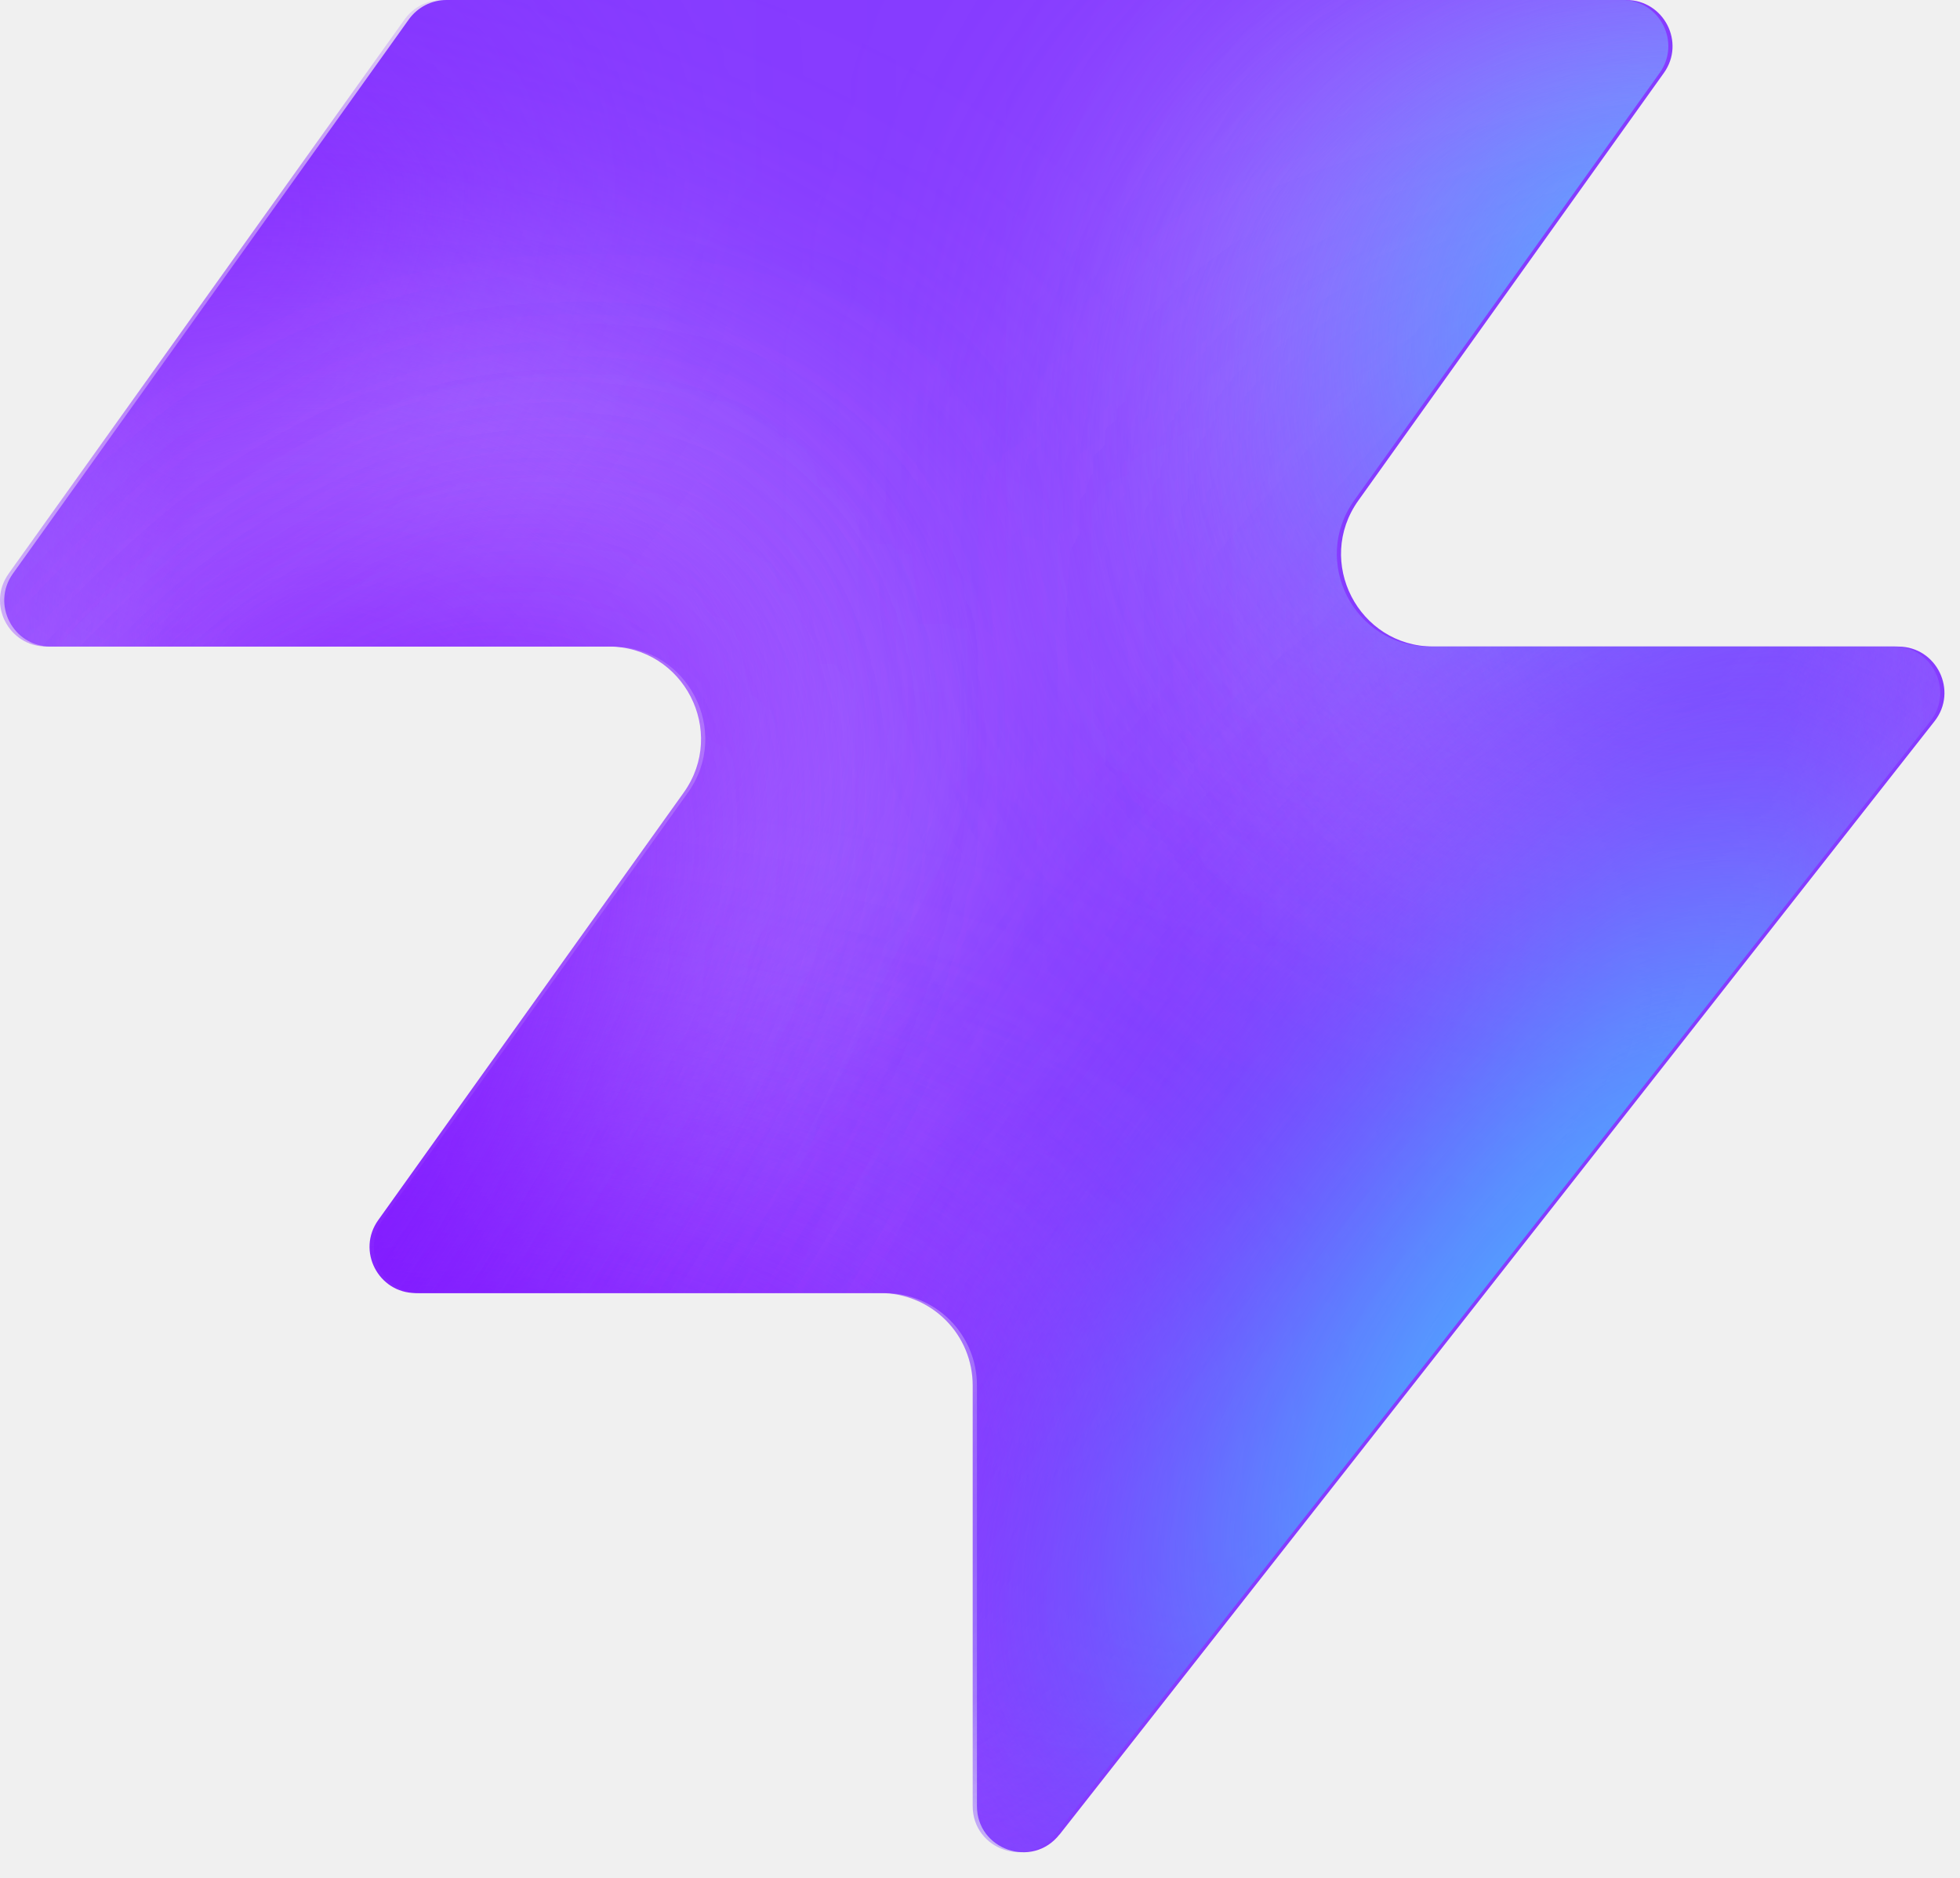
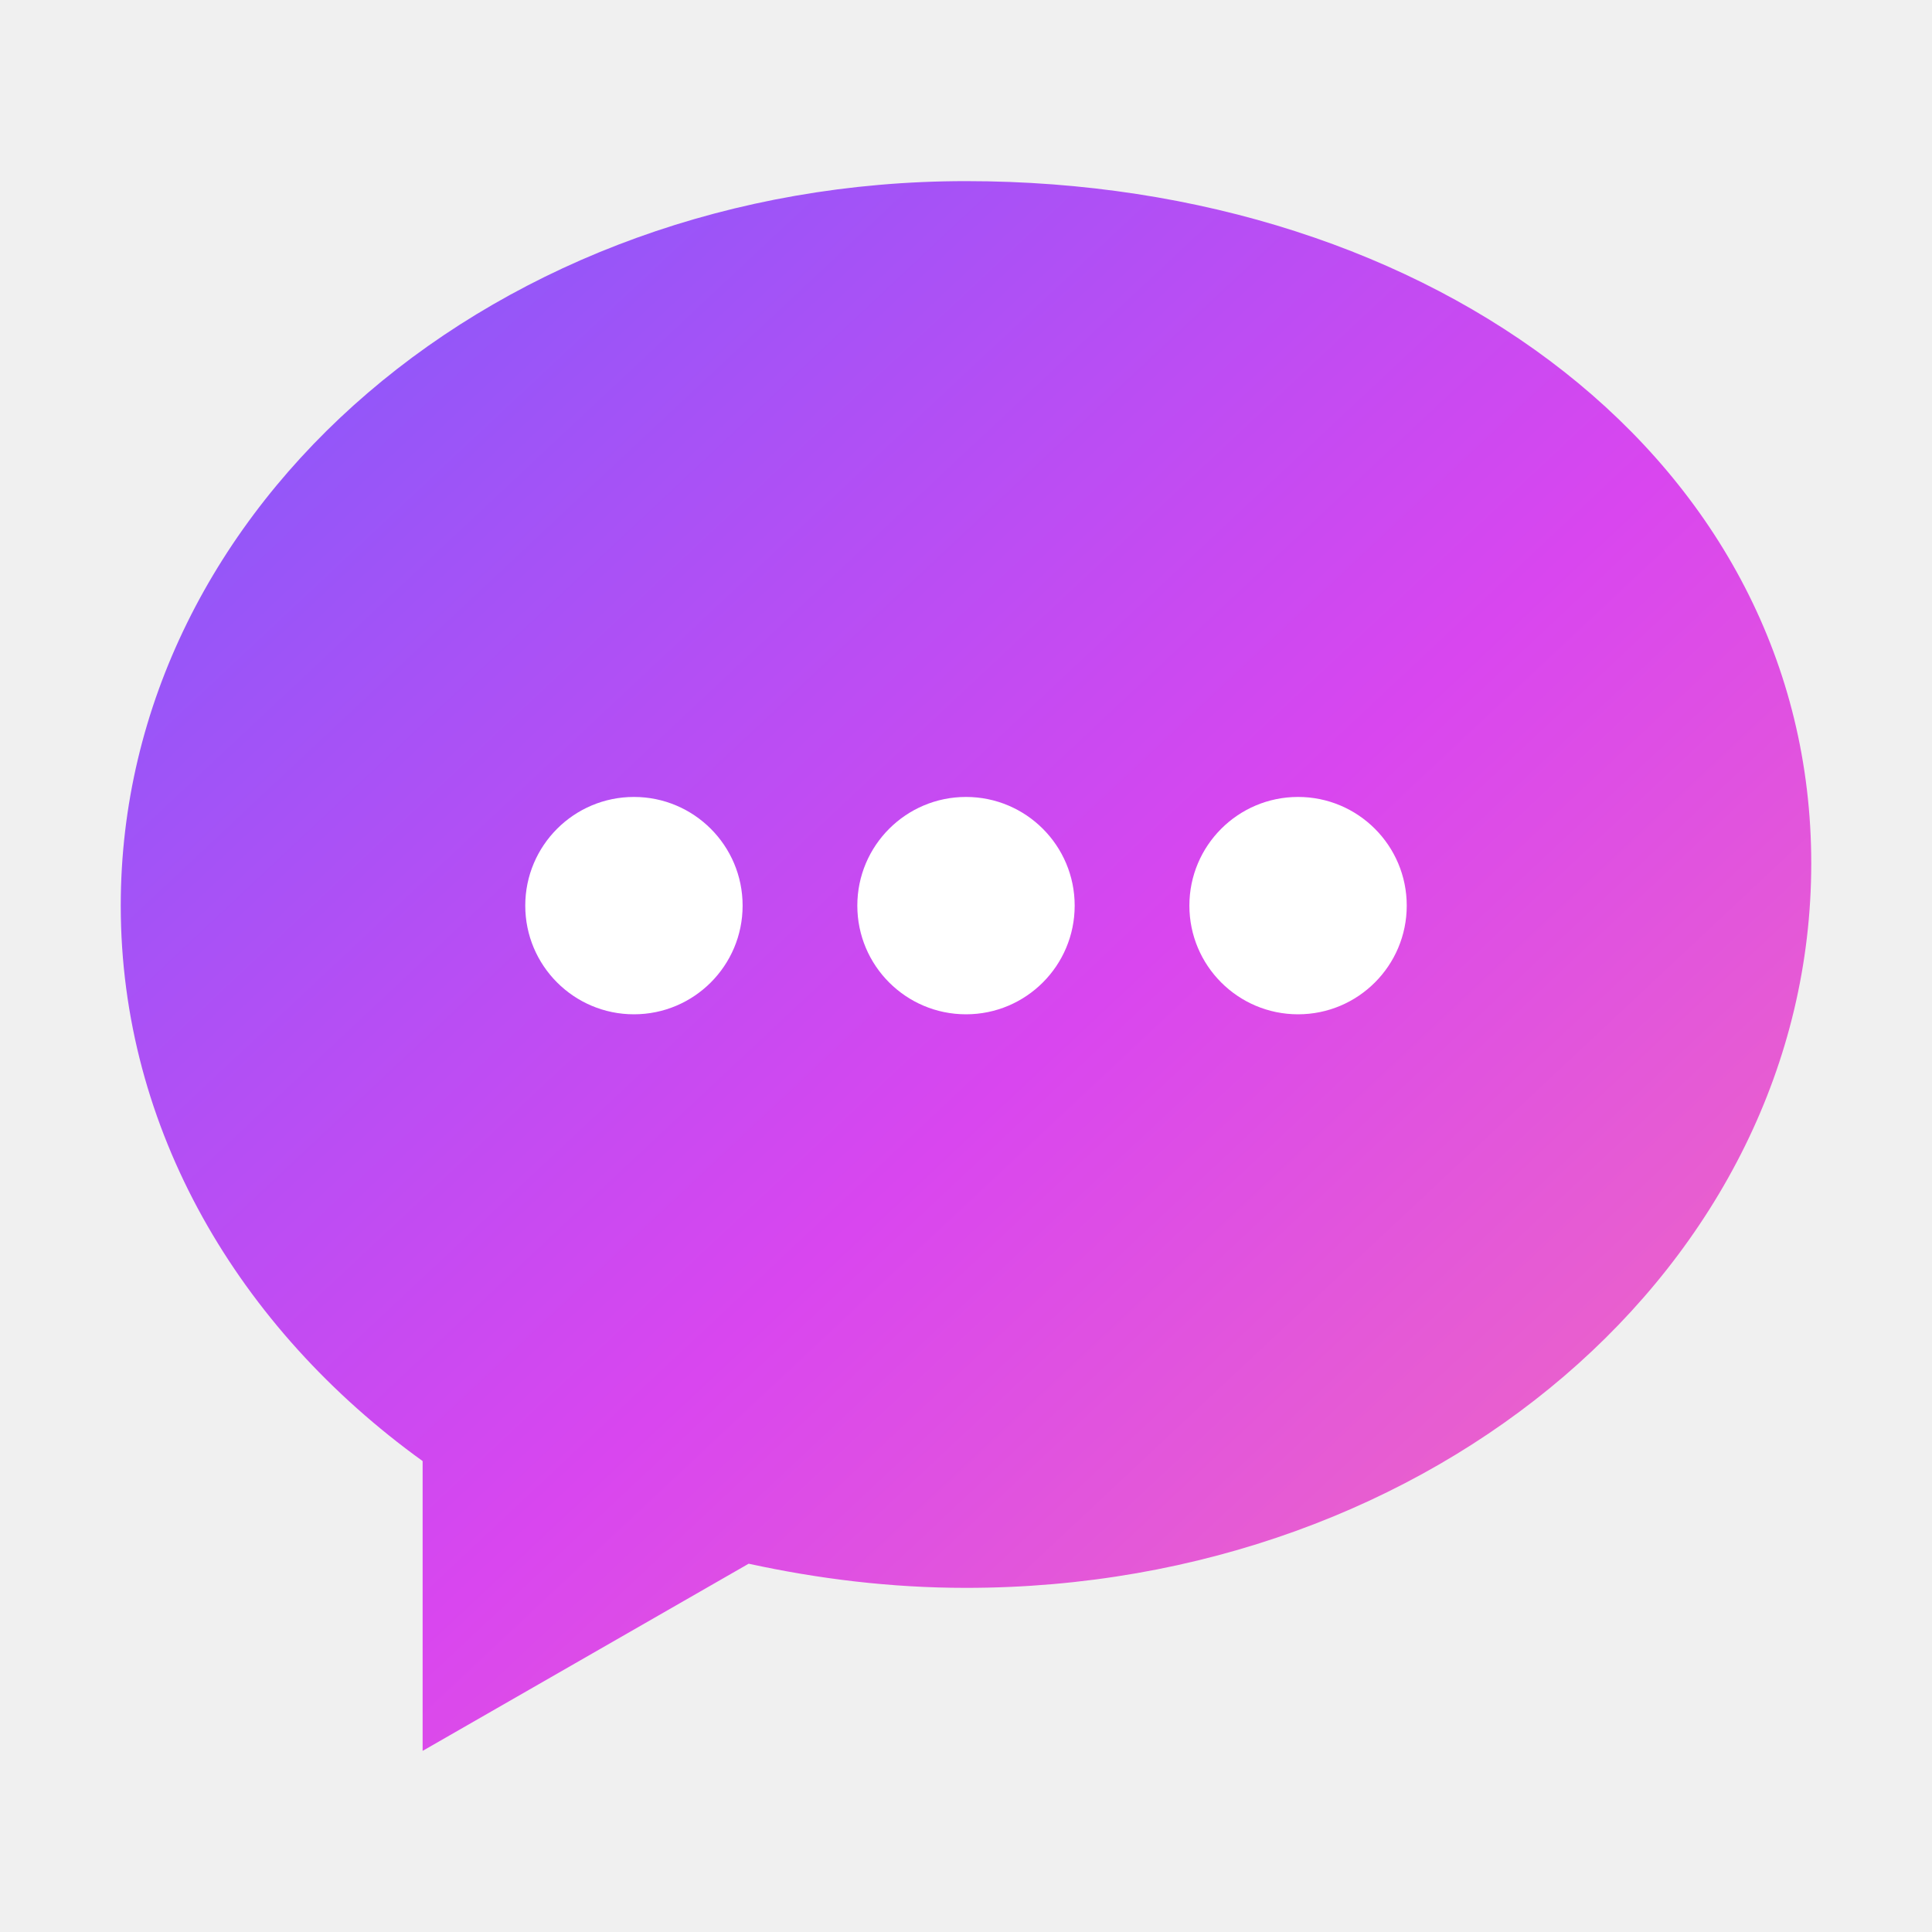
- <svg xmlns="http://www.w3.org/2000/svg" width="48" height="46" fill="none" viewBox="0 0 48 46">
-   <path fill="#863bff" d="M25.946 44.938c-.664.845-2.021.375-2.021-.698V33.937a2.26 2.26 0 0 0-2.262-2.262H10.287c-.92 0-1.456-1.04-.92-1.788l7.48-10.471c1.07-1.497 0-3.578-1.842-3.578H1.237c-.92 0-1.456-1.04-.92-1.788L10.013.474c.214-.297.556-.474.92-.474h28.894c.92 0 1.456 1.04.92 1.788l-7.48 10.471c-1.07 1.498 0 3.579 1.842 3.579h11.377c.943 0 1.473 1.088.89 1.83L25.947 44.94z" style="fill:#863bff;fill:color(display-p3 .525 .23 1);fill-opacity:1" />
-   <mask id="a" width="48" height="46" x="0" y="0" maskUnits="userSpaceOnUse" style="mask-type:alpha">
-     <path fill="#000" d="M25.842 44.938c-.664.844-2.021.375-2.021-.698V33.937a2.26 2.26 0 0 0-2.262-2.262H10.183c-.92 0-1.456-1.04-.92-1.788l7.48-10.471c1.07-1.498 0-3.579-1.842-3.579H1.133c-.92 0-1.456-1.04-.92-1.787L9.91.473c.214-.297.556-.474.92-.474h28.894c.92 0 1.456 1.04.92 1.788l-7.48 10.471c-1.07 1.498 0 3.578 1.842 3.578h11.377c.943 0 1.473 1.088.89 1.832L25.843 44.94z" style="fill:#000;fill-opacity:1" />
-   </mask>
-   <g mask="url(#a)">
-     <g filter="url(#b)">
-       <ellipse cx="5.508" cy="14.704" fill="#ede6ff" rx="5.508" ry="14.704" style="fill:#ede6ff;fill:color(display-p3 .927 .903 1);fill-opacity:1" transform="matrix(.00324 1 1 -.00324 -4.47 31.516)" />
-     </g>
-     <g filter="url(#c)">
-       <ellipse cx="10.399" cy="29.851" fill="#ede6ff" rx="10.399" ry="29.851" style="fill:#ede6ff;fill:color(display-p3 .927 .903 1);fill-opacity:1" transform="matrix(.00324 1 1 -.00324 -39.328 7.883)" />
-     </g>
-     <g filter="url(#d)">
-       <ellipse cx="5.508" cy="30.487" fill="#7e14ff" rx="5.508" ry="30.487" style="fill:#7e14ff;fill:color(display-p3 .492 .077 1);fill-opacity:1" transform="rotate(89.814 -25.913 -14.639)scale(1 -1)" />
-     </g>
-     <g filter="url(#e)">
-       <ellipse cx="5.508" cy="30.599" fill="#7e14ff" rx="5.508" ry="30.599" style="fill:#7e14ff;fill:color(display-p3 .492 .077 1);fill-opacity:1" transform="rotate(89.814 -32.644 -3.334)scale(1 -1)" />
-     </g>
-     <g filter="url(#f)">
-       <ellipse cx="5.508" cy="30.599" fill="#7e14ff" rx="5.508" ry="30.599" style="fill:#7e14ff;fill:color(display-p3 .492 .077 1);fill-opacity:1" transform="matrix(.00324 1 1 -.00324 -34.34 30.47)" />
-     </g>
-     <g filter="url(#g)">
-       <ellipse cx="14.072" cy="22.078" fill="#ede6ff" rx="14.072" ry="22.078" style="fill:#ede6ff;fill:color(display-p3 .927 .903 1);fill-opacity:1" transform="rotate(93.35 24.506 48.493)scale(-1 1)" />
-     </g>
-     <g filter="url(#h)">
-       <ellipse cx="3.47" cy="21.501" fill="#7e14ff" rx="3.47" ry="21.501" style="fill:#7e14ff;fill:color(display-p3 .492 .077 1);fill-opacity:1" transform="rotate(89.009 28.708 47.59)scale(-1 1)" />
-     </g>
-     <g filter="url(#i)">
-       <ellipse cx="3.47" cy="21.501" fill="#7e14ff" rx="3.47" ry="21.501" style="fill:#7e14ff;fill:color(display-p3 .492 .077 1);fill-opacity:1" transform="rotate(89.009 28.708 47.59)scale(-1 1)" />
-     </g>
-     <g filter="url(#j)">
-       <ellipse cx=".387" cy="8.972" fill="#7e14ff" rx="4.407" ry="29.108" style="fill:#7e14ff;fill:color(display-p3 .492 .077 1);fill-opacity:1" transform="rotate(39.51 .387 8.972)" />
-     </g>
-     <g filter="url(#k)">
-       <ellipse cx="47.523" cy="-6.092" fill="#7e14ff" rx="4.407" ry="29.108" style="fill:#7e14ff;fill:color(display-p3 .492 .077 1);fill-opacity:1" transform="rotate(37.892 47.523 -6.092)" />
-     </g>
-     <g filter="url(#l)">
-       <ellipse cx="41.412" cy="6.333" fill="#47bfff" rx="5.971" ry="9.665" style="fill:#47bfff;fill:color(display-p3 .28 .748 1);fill-opacity:1" transform="rotate(37.892 41.412 6.333)" />
-     </g>
-     <g filter="url(#m)">
-       <ellipse cx="-1.879" cy="38.332" fill="#7e14ff" rx="4.407" ry="29.108" style="fill:#7e14ff;fill:color(display-p3 .492 .077 1);fill-opacity:1" transform="rotate(37.892 -1.88 38.332)" />
-     </g>
-     <g filter="url(#n)">
-       <ellipse cx="-1.879" cy="38.332" fill="#7e14ff" rx="4.407" ry="29.108" style="fill:#7e14ff;fill:color(display-p3 .492 .077 1);fill-opacity:1" transform="rotate(37.892 -1.88 38.332)" />
-     </g>
-     <g filter="url(#o)">
-       <ellipse cx="35.651" cy="29.907" fill="#7e14ff" rx="4.407" ry="29.108" style="fill:#7e14ff;fill:color(display-p3 .492 .077 1);fill-opacity:1" transform="rotate(37.892 35.651 29.907)" />
-     </g>
-     <g filter="url(#p)">
-       <ellipse cx="38.418" cy="32.4" fill="#47bfff" rx="5.971" ry="15.297" style="fill:#47bfff;fill:color(display-p3 .28 .748 1);fill-opacity:1" transform="rotate(37.892 38.418 32.4)" />
-     </g>
-   </g>
+ <svg xmlns="http://www.w3.org/2000/svg" viewBox="0 0 64 64">
  <defs>
-     <filter id="b" width="60.045" height="41.654" x="-19.77" y="16.149" color-interpolation-filters="sRGB" filterUnits="userSpaceOnUse">
-       <feFlood flood-opacity="0" result="BackgroundImageFix" />
-       <feBlend in="SourceGraphic" in2="BackgroundImageFix" result="shape" />
-       <feGaussianBlur result="effect1_foregroundBlur_2002_17158" stdDeviation="7.659" />
-     </filter>
-     <filter id="c" width="90.34" height="51.437" x="-54.613" y="-7.533" color-interpolation-filters="sRGB" filterUnits="userSpaceOnUse">
-       <feFlood flood-opacity="0" result="BackgroundImageFix" />
-       <feBlend in="SourceGraphic" in2="BackgroundImageFix" result="shape" />
-       <feGaussianBlur result="effect1_foregroundBlur_2002_17158" stdDeviation="7.659" />
-     </filter>
-     <filter id="d" width="79.355" height="29.4" x="-49.64" y="2.03" color-interpolation-filters="sRGB" filterUnits="userSpaceOnUse">
-       <feFlood flood-opacity="0" result="BackgroundImageFix" />
-       <feBlend in="SourceGraphic" in2="BackgroundImageFix" result="shape" />
-       <feGaussianBlur result="effect1_foregroundBlur_2002_17158" stdDeviation="4.596" />
-     </filter>
-     <filter id="e" width="79.579" height="29.4" x="-45.045" y="20.029" color-interpolation-filters="sRGB" filterUnits="userSpaceOnUse">
-       <feFlood flood-opacity="0" result="BackgroundImageFix" />
-       <feBlend in="SourceGraphic" in2="BackgroundImageFix" result="shape" />
-       <feGaussianBlur result="effect1_foregroundBlur_2002_17158" stdDeviation="4.596" />
-     </filter>
-     <filter id="f" width="79.579" height="29.4" x="-43.513" y="21.178" color-interpolation-filters="sRGB" filterUnits="userSpaceOnUse">
-       <feFlood flood-opacity="0" result="BackgroundImageFix" />
-       <feBlend in="SourceGraphic" in2="BackgroundImageFix" result="shape" />
-       <feGaussianBlur result="effect1_foregroundBlur_2002_17158" stdDeviation="4.596" />
-     </filter>
-     <filter id="g" width="74.749" height="58.852" x="15.756" y="-17.901" color-interpolation-filters="sRGB" filterUnits="userSpaceOnUse">
-       <feFlood flood-opacity="0" result="BackgroundImageFix" />
-       <feBlend in="SourceGraphic" in2="BackgroundImageFix" result="shape" />
-       <feGaussianBlur result="effect1_foregroundBlur_2002_17158" stdDeviation="7.659" />
-     </filter>
-     <filter id="h" width="61.377" height="25.362" x="23.548" y="2.284" color-interpolation-filters="sRGB" filterUnits="userSpaceOnUse">
-       <feFlood flood-opacity="0" result="BackgroundImageFix" />
-       <feBlend in="SourceGraphic" in2="BackgroundImageFix" result="shape" />
-       <feGaussianBlur result="effect1_foregroundBlur_2002_17158" stdDeviation="4.596" />
-     </filter>
-     <filter id="i" width="61.377" height="25.362" x="23.548" y="2.284" color-interpolation-filters="sRGB" filterUnits="userSpaceOnUse">
-       <feFlood flood-opacity="0" result="BackgroundImageFix" />
-       <feBlend in="SourceGraphic" in2="BackgroundImageFix" result="shape" />
-       <feGaussianBlur result="effect1_foregroundBlur_2002_17158" stdDeviation="4.596" />
-     </filter>
-     <filter id="j" width="56.045" height="63.649" x="-27.636" y="-22.853" color-interpolation-filters="sRGB" filterUnits="userSpaceOnUse">
-       <feFlood flood-opacity="0" result="BackgroundImageFix" />
-       <feBlend in="SourceGraphic" in2="BackgroundImageFix" result="shape" />
-       <feGaussianBlur result="effect1_foregroundBlur_2002_17158" stdDeviation="4.596" />
-     </filter>
-     <filter id="k" width="54.814" height="64.646" x="20.116" y="-38.415" color-interpolation-filters="sRGB" filterUnits="userSpaceOnUse">
-       <feFlood flood-opacity="0" result="BackgroundImageFix" />
-       <feBlend in="SourceGraphic" in2="BackgroundImageFix" result="shape" />
-       <feGaussianBlur result="effect1_foregroundBlur_2002_17158" stdDeviation="4.596" />
-     </filter>
-     <filter id="l" width="33.541" height="35.313" x="24.641" y="-11.323" color-interpolation-filters="sRGB" filterUnits="userSpaceOnUse">
-       <feFlood flood-opacity="0" result="BackgroundImageFix" />
-       <feBlend in="SourceGraphic" in2="BackgroundImageFix" result="shape" />
-       <feGaussianBlur result="effect1_foregroundBlur_2002_17158" stdDeviation="4.596" />
-     </filter>
-     <filter id="m" width="54.814" height="64.646" x="-29.286" y="6.009" color-interpolation-filters="sRGB" filterUnits="userSpaceOnUse">
-       <feFlood flood-opacity="0" result="BackgroundImageFix" />
-       <feBlend in="SourceGraphic" in2="BackgroundImageFix" result="shape" />
-       <feGaussianBlur result="effect1_foregroundBlur_2002_17158" stdDeviation="4.596" />
-     </filter>
-     <filter id="n" width="54.814" height="64.646" x="-29.286" y="6.009" color-interpolation-filters="sRGB" filterUnits="userSpaceOnUse">
-       <feFlood flood-opacity="0" result="BackgroundImageFix" />
-       <feBlend in="SourceGraphic" in2="BackgroundImageFix" result="shape" />
-       <feGaussianBlur result="effect1_foregroundBlur_2002_17158" stdDeviation="4.596" />
-     </filter>
-     <filter id="o" width="54.814" height="64.646" x="8.244" y="-2.416" color-interpolation-filters="sRGB" filterUnits="userSpaceOnUse">
-       <feFlood flood-opacity="0" result="BackgroundImageFix" />
-       <feBlend in="SourceGraphic" in2="BackgroundImageFix" result="shape" />
-       <feGaussianBlur result="effect1_foregroundBlur_2002_17158" stdDeviation="4.596" />
-     </filter>
-     <filter id="p" width="39.409" height="43.623" x="18.713" y="10.588" color-interpolation-filters="sRGB" filterUnits="userSpaceOnUse">
-       <feFlood flood-opacity="0" result="BackgroundImageFix" />
-       <feBlend in="SourceGraphic" in2="BackgroundImageFix" result="shape" />
-       <feGaussianBlur result="effect1_foregroundBlur_2002_17158" stdDeviation="4.596" />
-     </filter>
+     <linearGradient id="g" x1="0" y1="0" x2="1" y2="1">
+       <stop offset="0%" stop-color="#7C5CFC" />
+       <stop offset="55%" stop-color="#D946EF" />
+       <stop offset="100%" stop-color="#F472B6" />
+     </linearGradient>
  </defs>
+   <path fill="url(#g)" d="M32 6C16.5 6 4 16.7 4 30c0 7.4 3.9 14 10 18.4V58l10.8-6.2c2.3.5 4.7.8 7.2.8 15.5 0 28-10.7 28-24S47.5 6 32 6Z" />
+   <circle cx="21" cy="30" r="3.6" fill="#fff" />
+   <circle cx="32" cy="30" r="3.6" fill="#fff" />
+   <circle cx="43" cy="30" r="3.6" fill="#fff" />
</svg>
